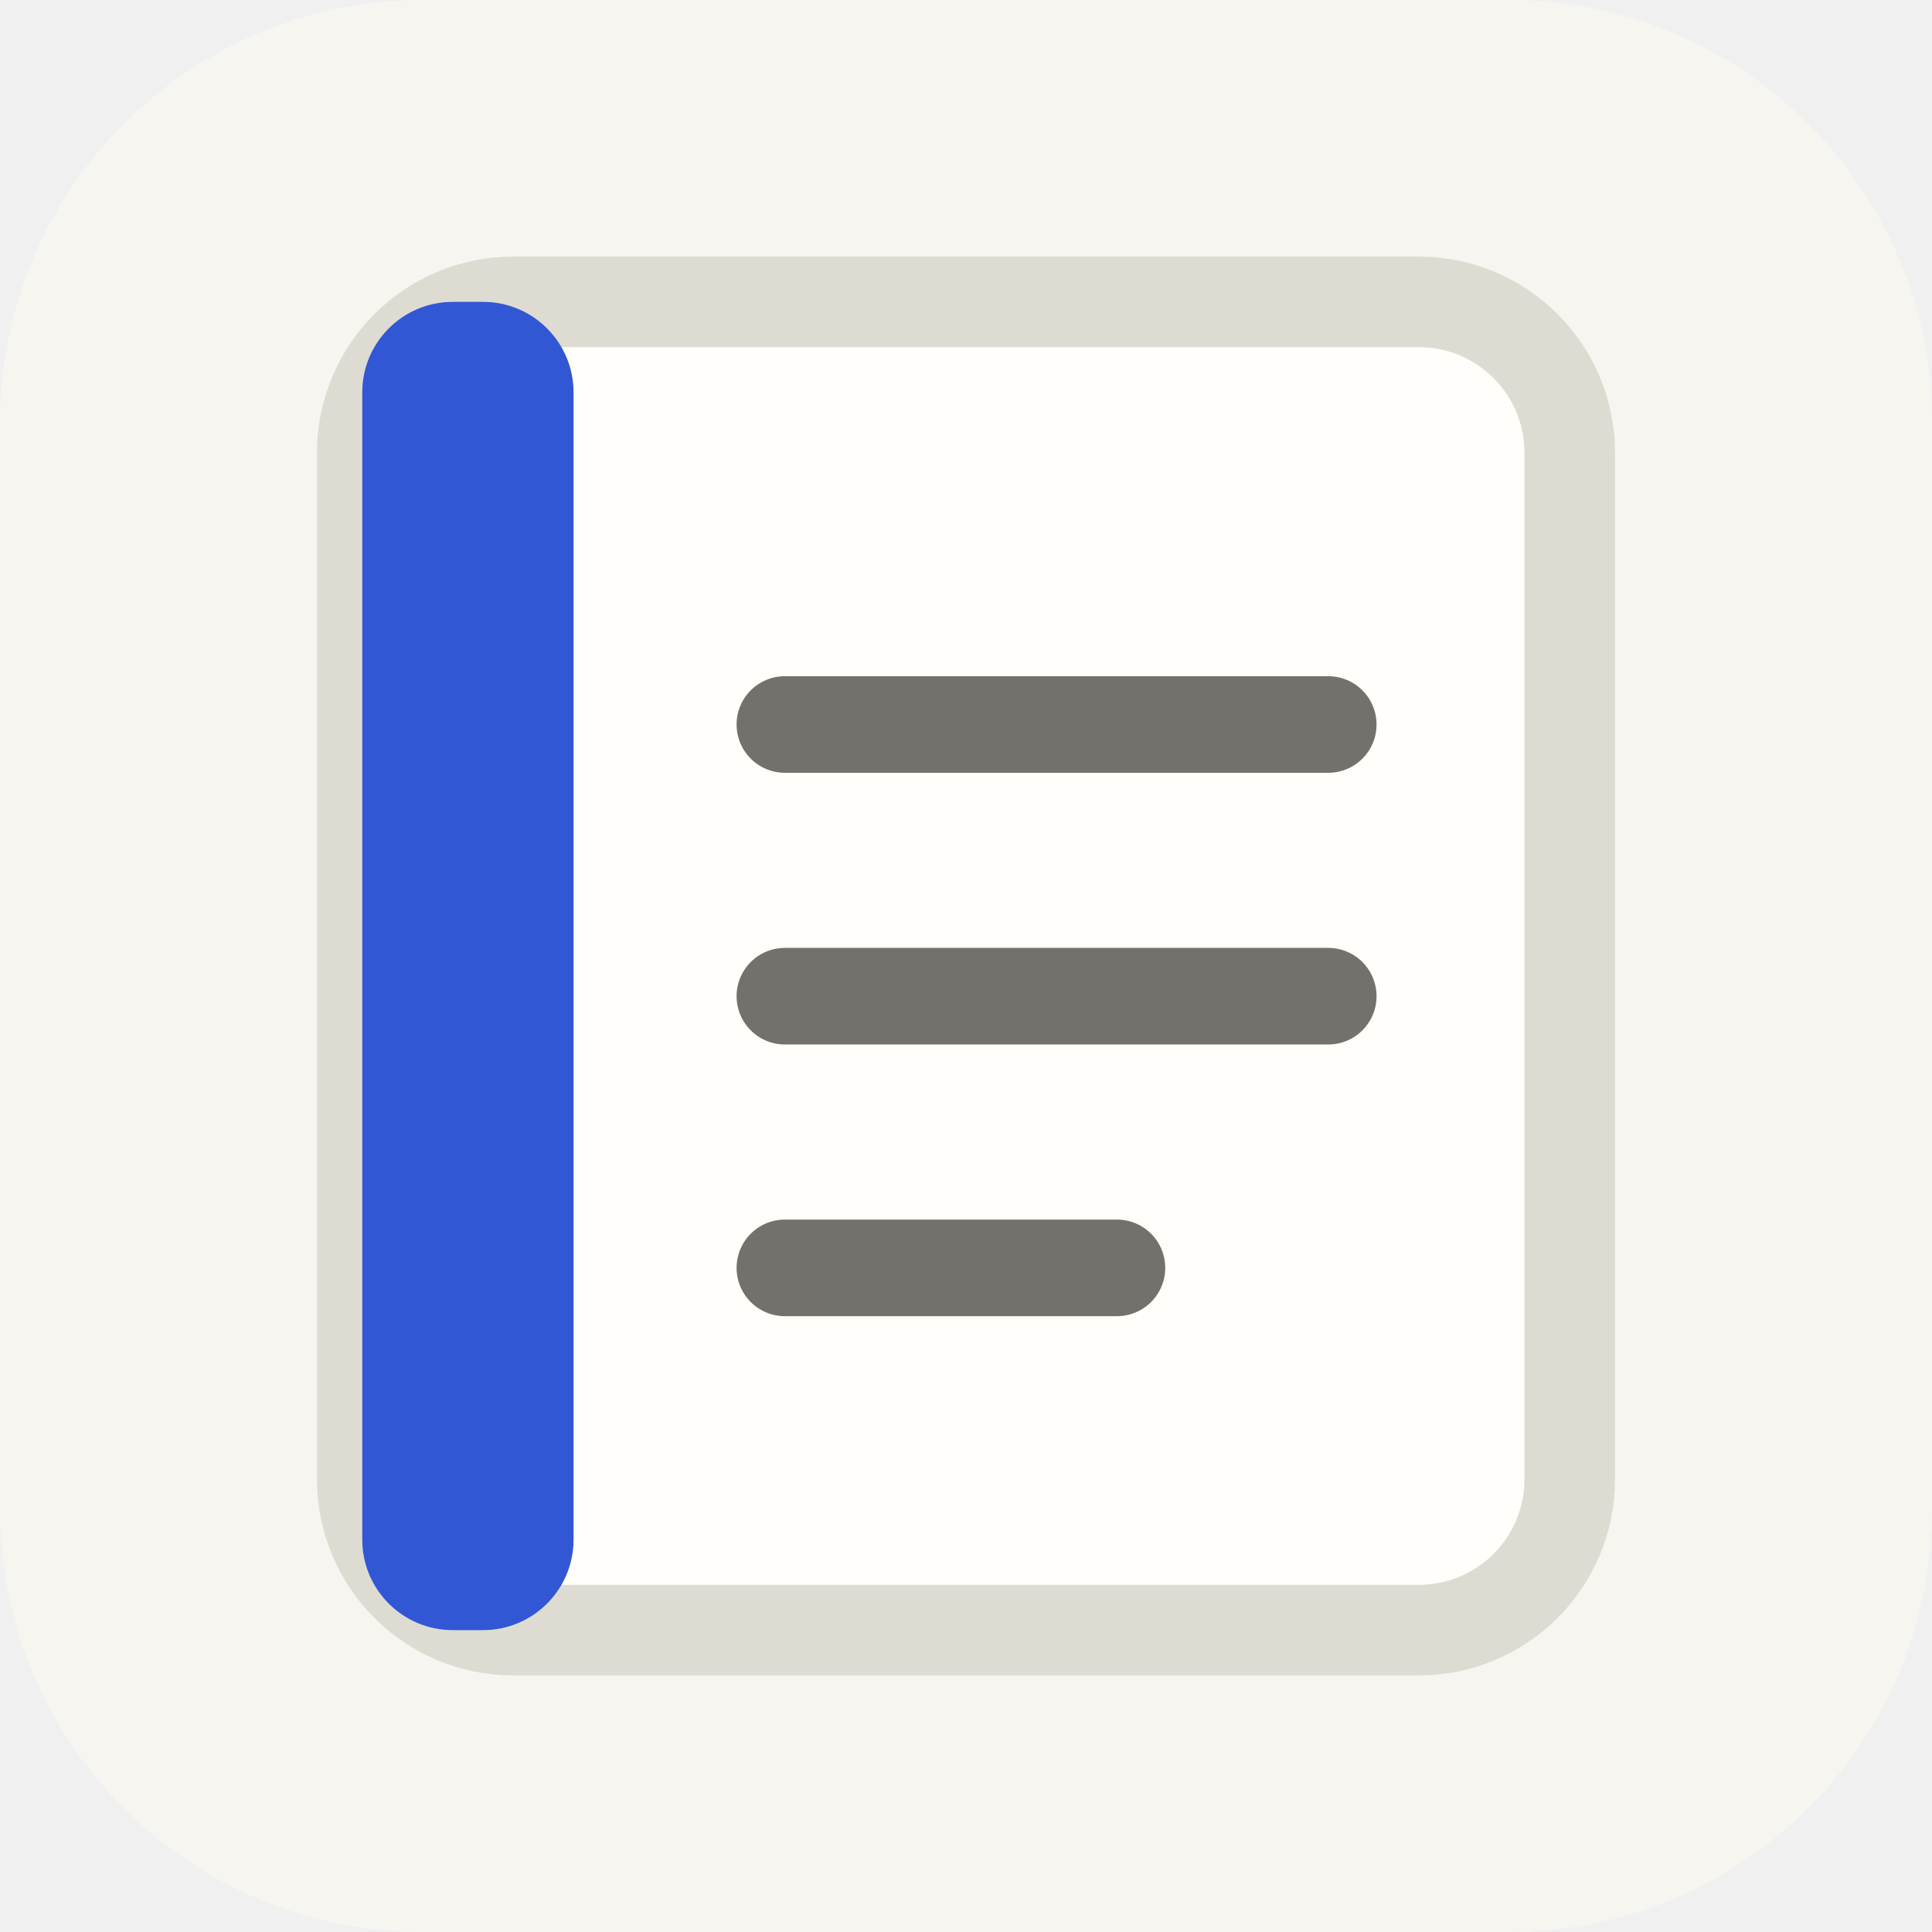
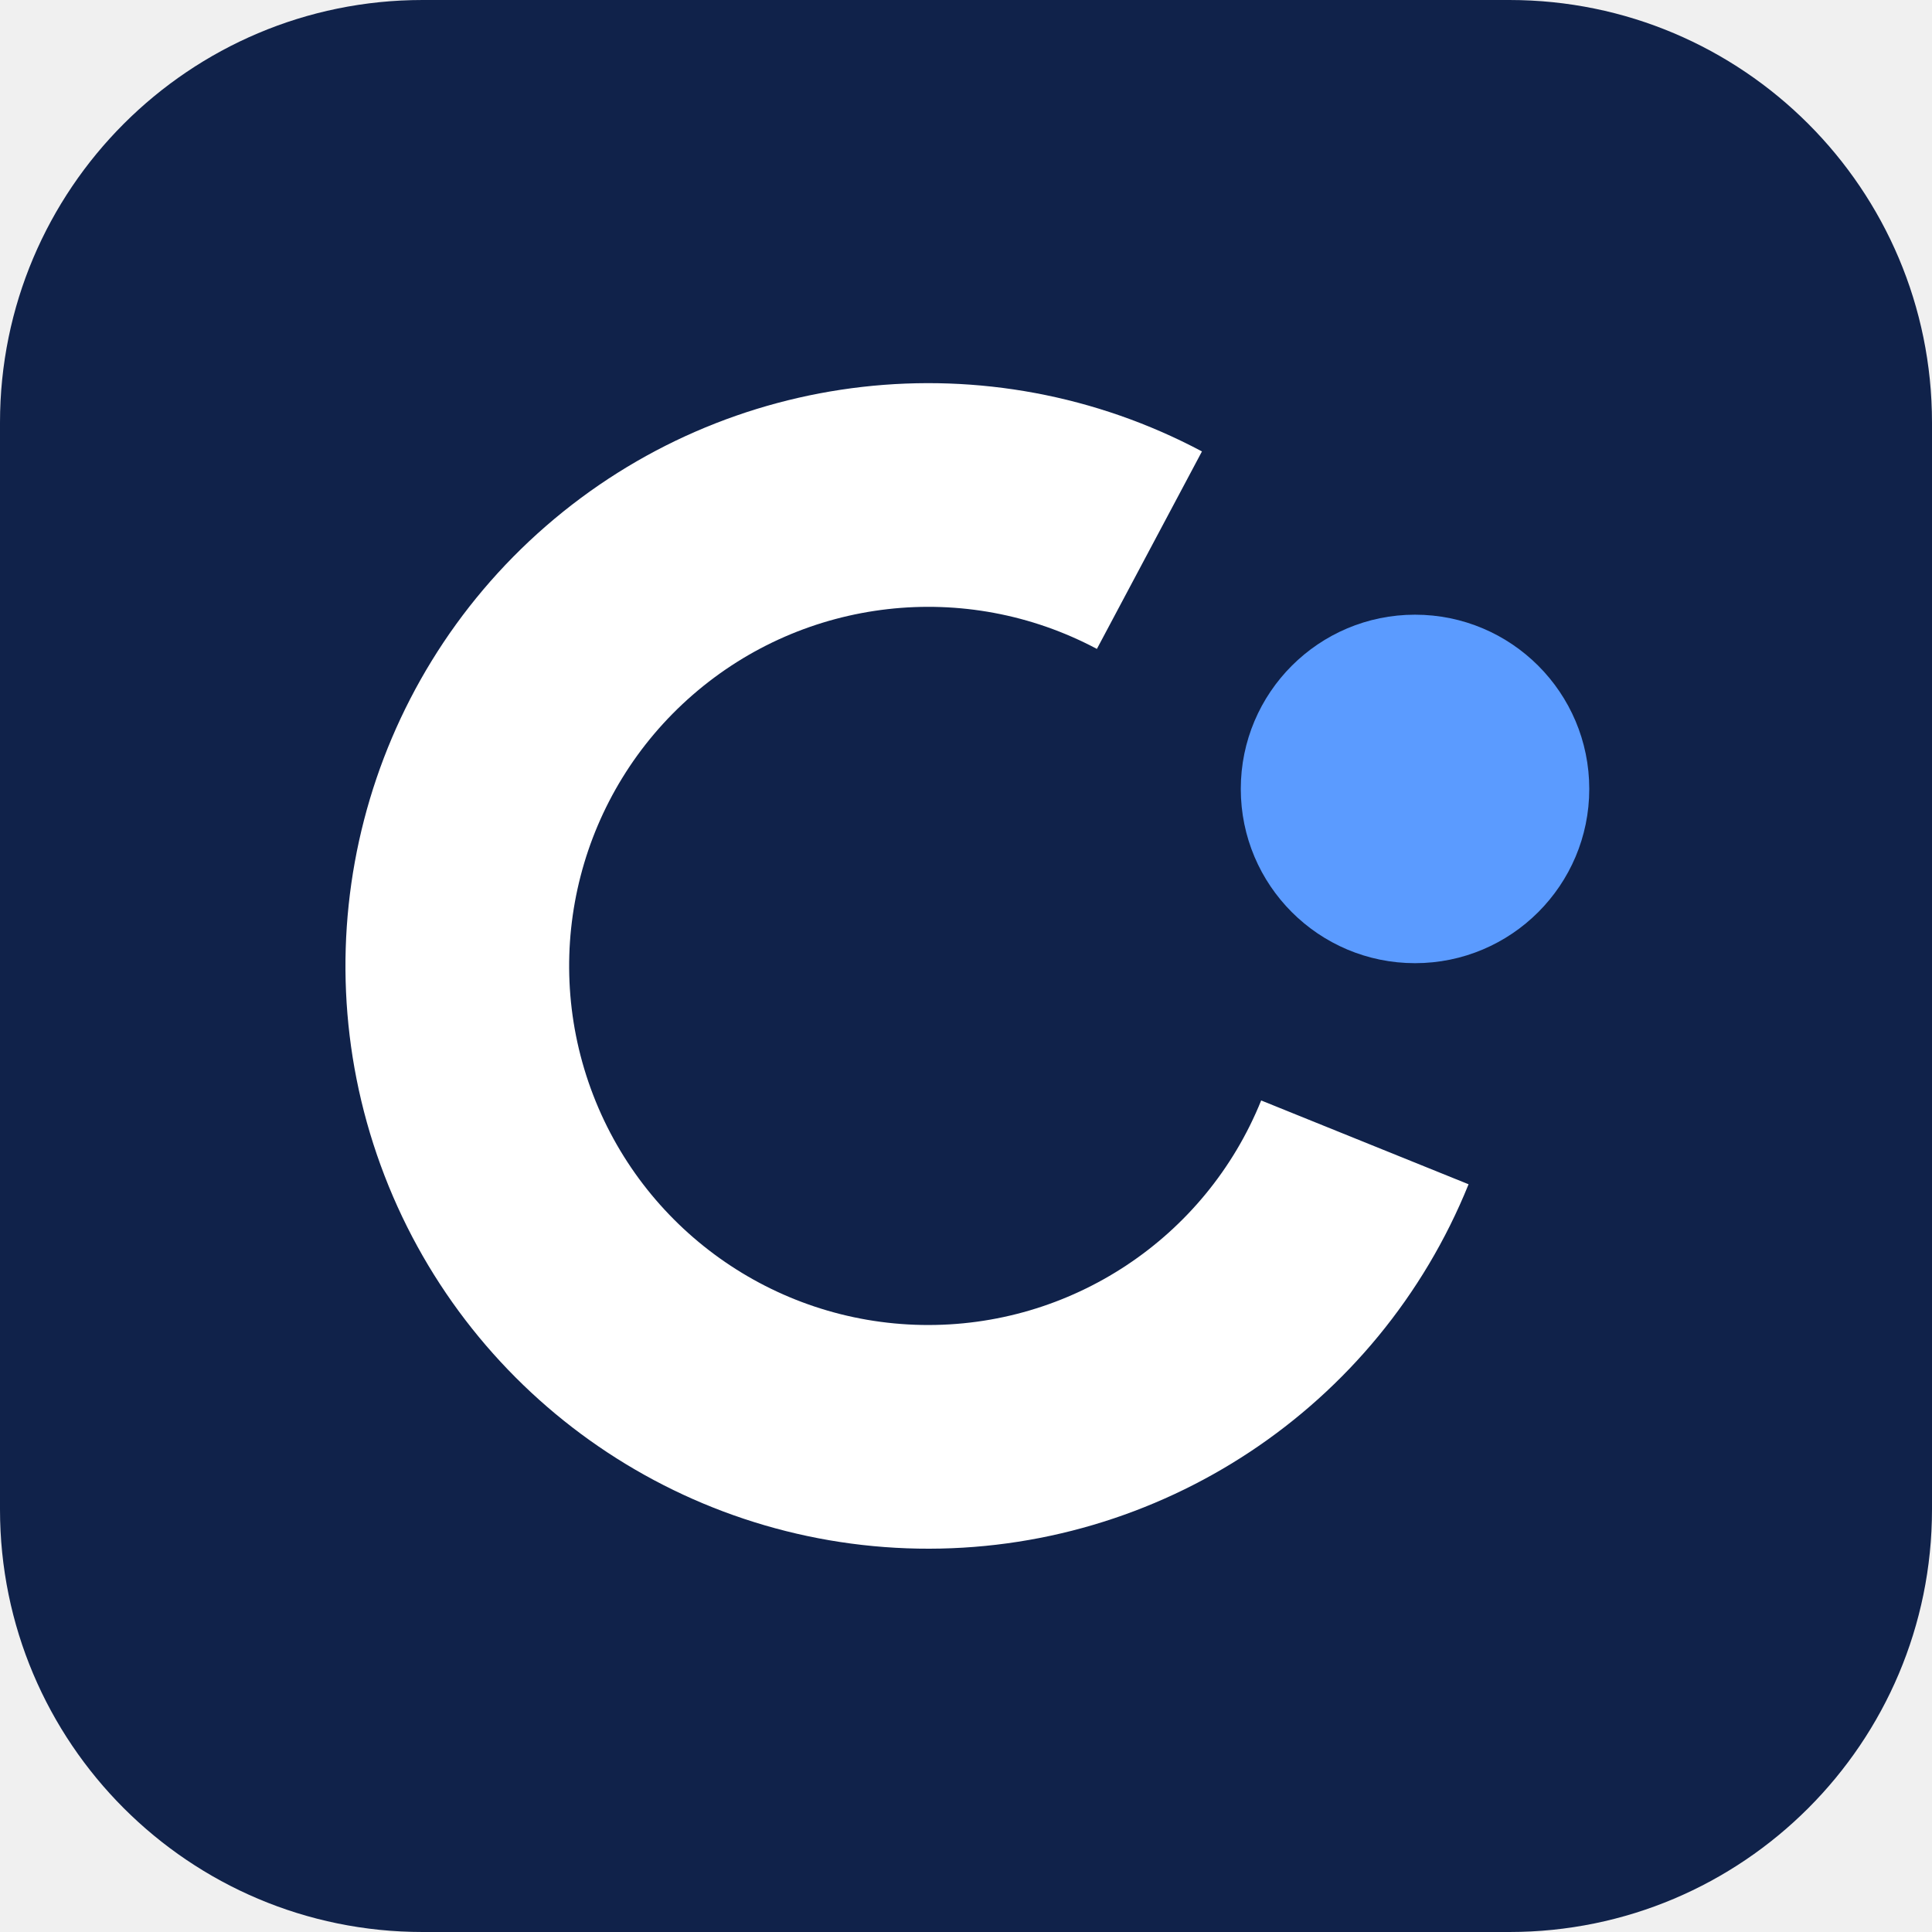
- <svg xmlns="http://www.w3.org/2000/svg" viewBox="0 0 32 32">
-   <rect width="32" height="32" rx="7" fill="#f7f5ef" />
-   <rect x="6" y="5" width="20" height="22" rx="2.5" fill="#fffefa" stroke="#dedbd2" stroke-width="1.5" />
-   <rect x="6" y="5" width="3.5" height="22" rx="1.5" fill="#3157d5" />
-   <path d="M13 12h9M13 16.5h9M13 21h5.5" stroke="#73716b" stroke-width="1.6" stroke-linecap="round" />
+ <svg xmlns="http://www.w3.org/2000/svg" viewBox="0 0 64 64">
+   <rect width="64" height="64" rx="14" fill="#10224a" />
+   <g transform="translate(32 32) scale(0.78) translate(-32 -32) translate(0.4 -2)">
+     <path d="M39.39 16.34 A20 20 0 1 0 48.54 41.49" fill="none" stroke="#ffffff" stroke-width="9.5" />
+     <circle cx="50.67" cy="26.48" r="7.4" fill="#5b9bff" />
+   </g>
</svg>
